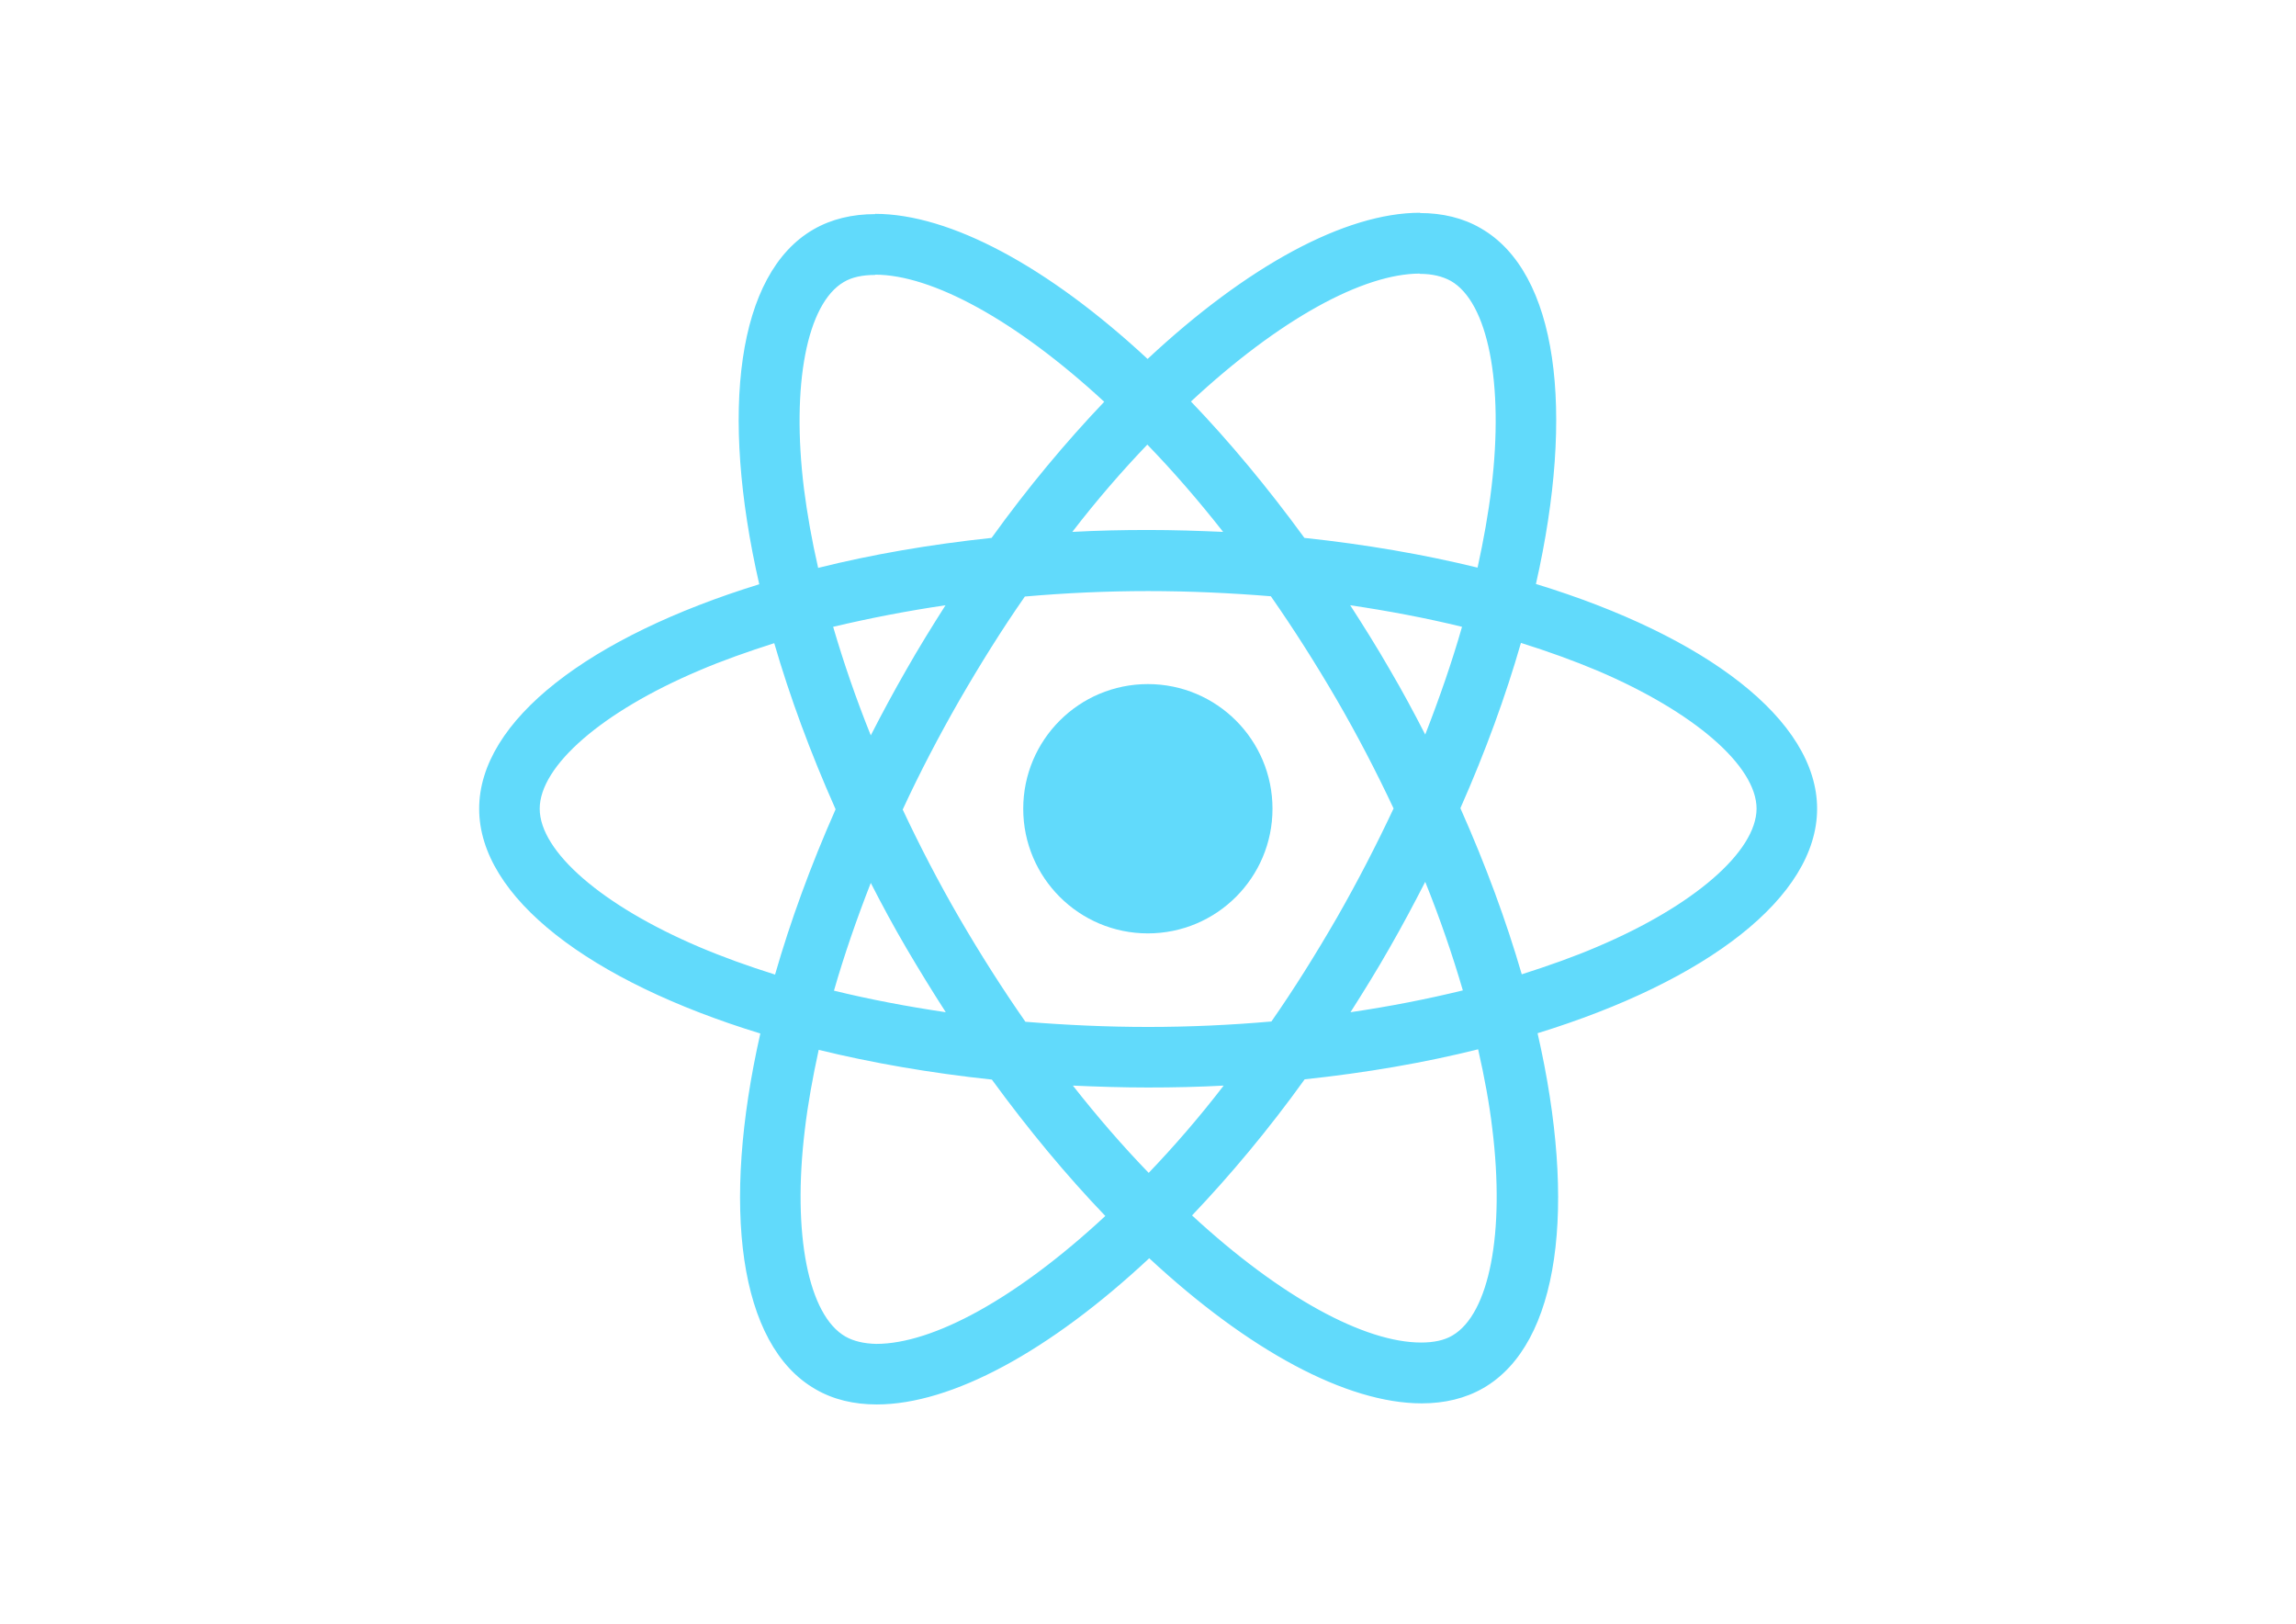
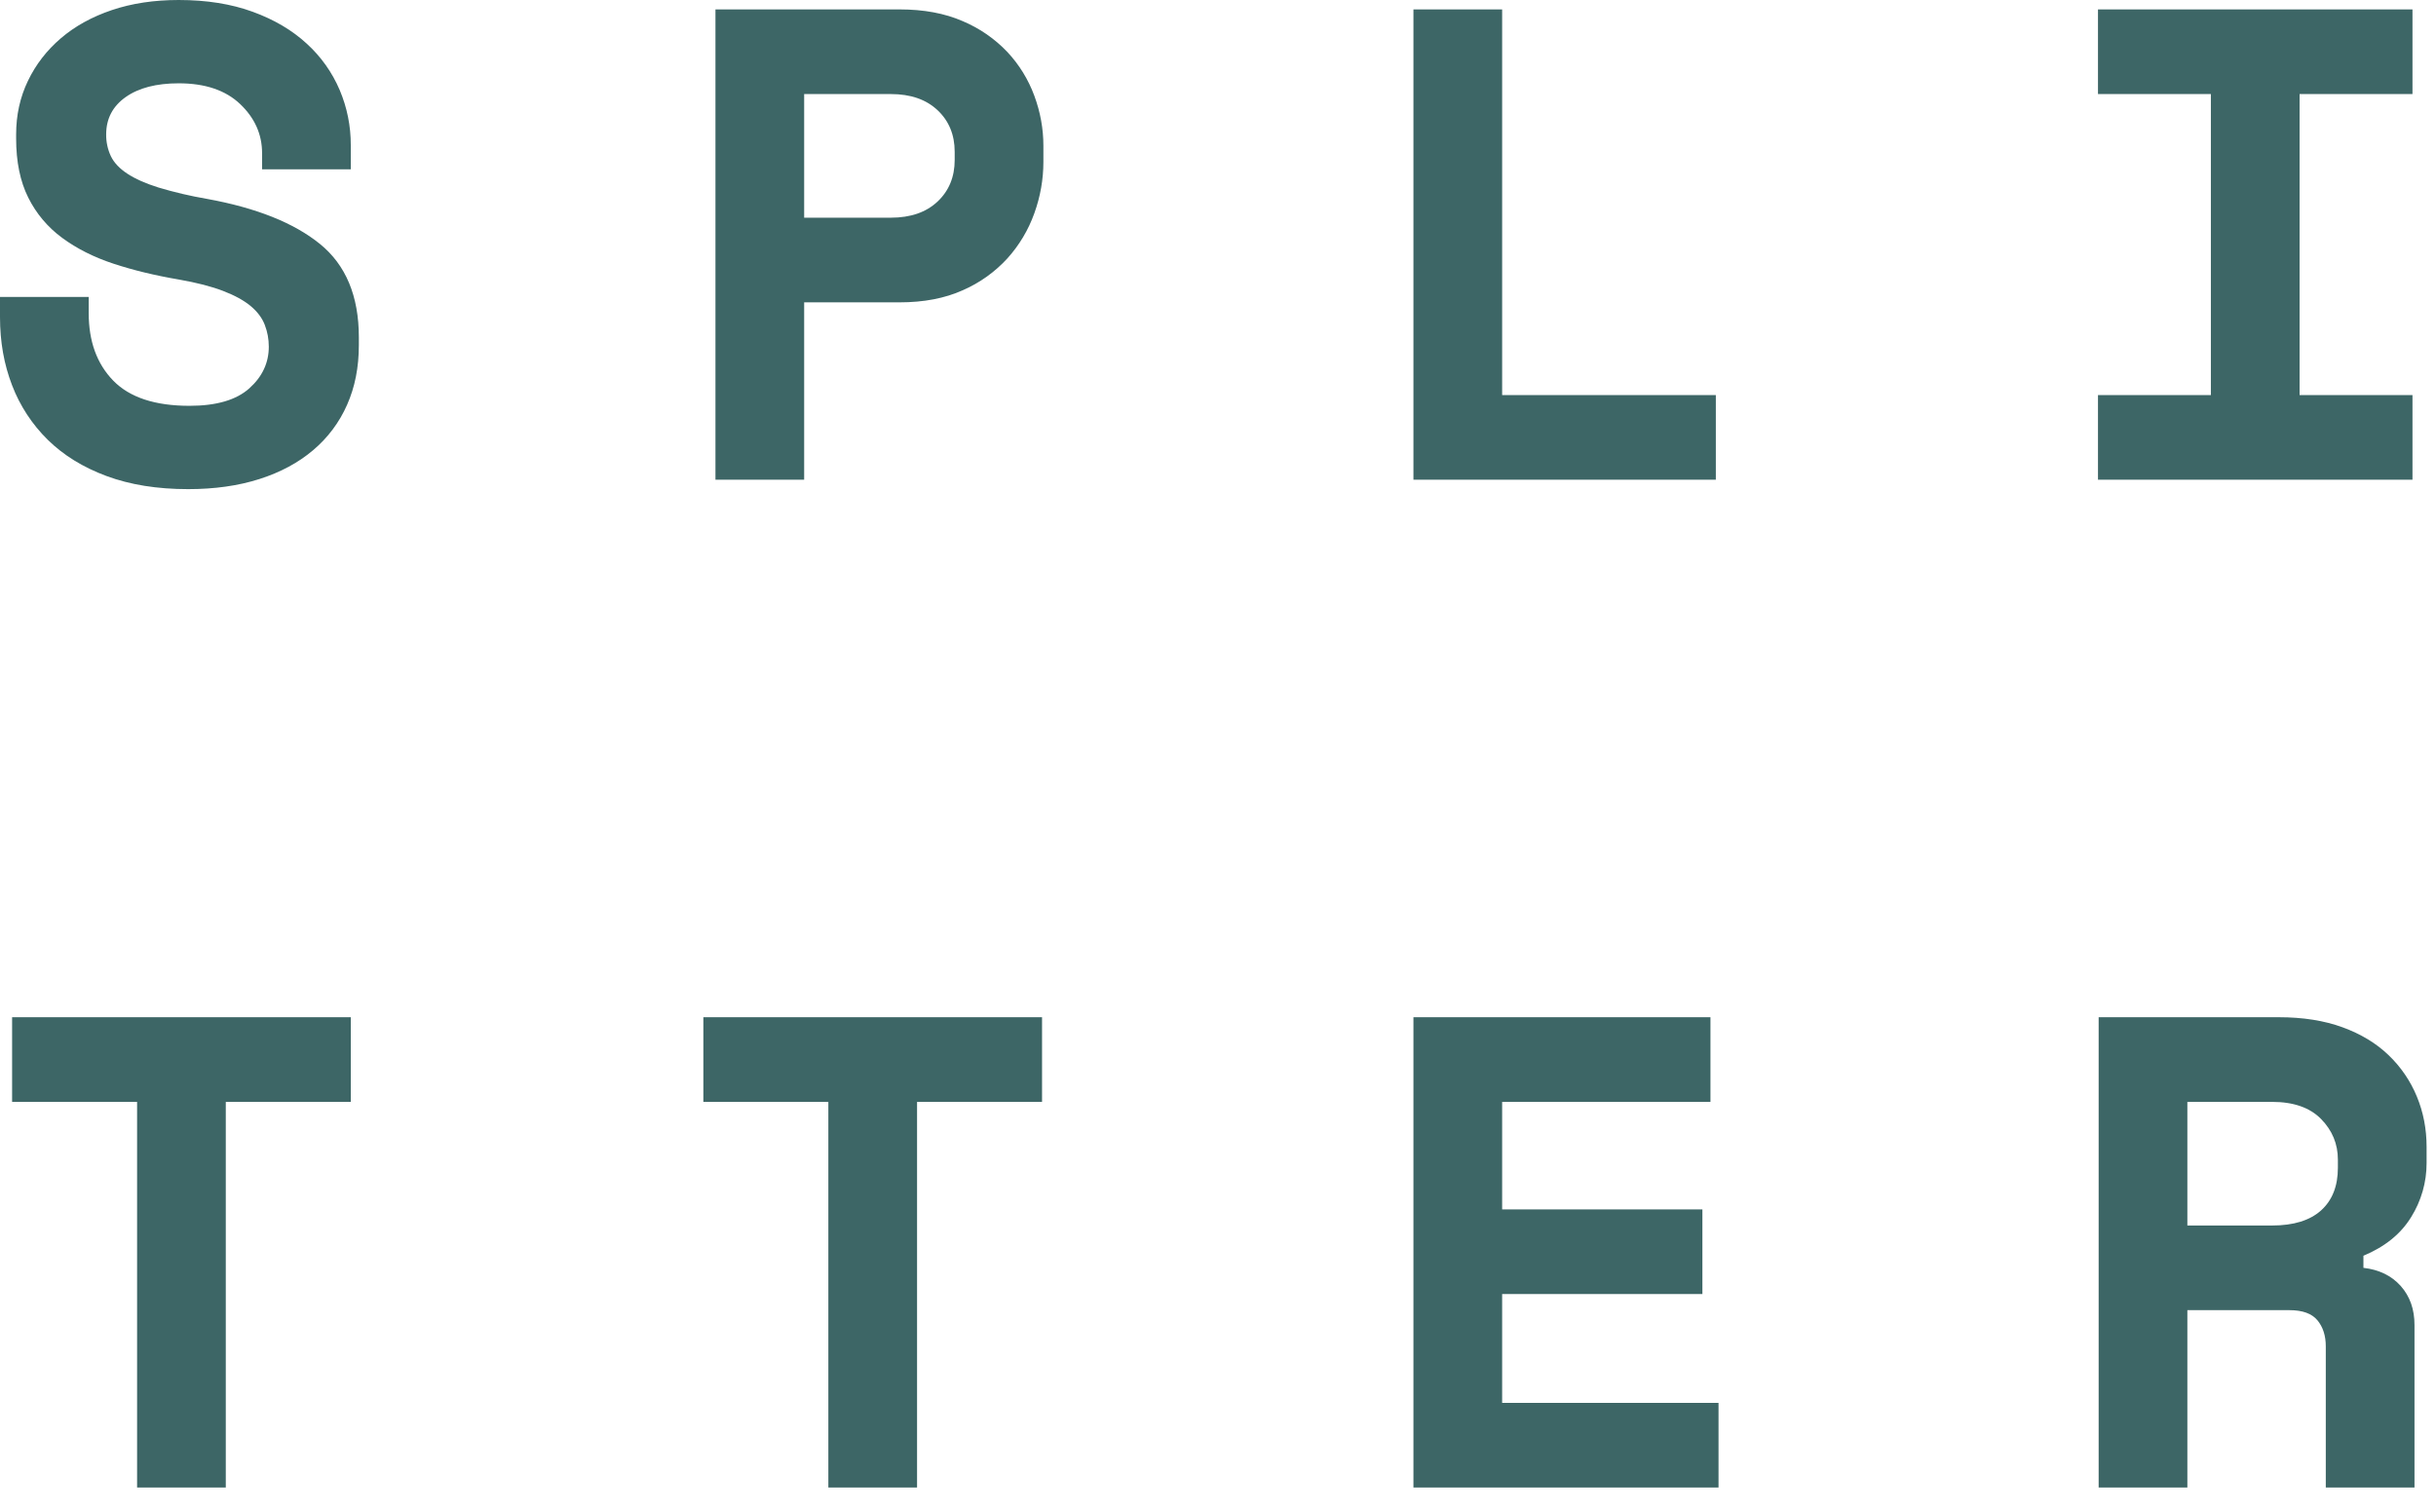
- <svg xmlns="http://www.w3.org/2000/svg" viewBox="0 0 841.9 595.3">
-   <g fill="#61DAFB">
-     <path d="M666.3 296.5c0-32.5-40.7-63.3-103.1-82.4 14.4-63.6 8-114.2-20.2-130.4-6.5-3.8-14.1-5.6-22.4-5.6v22.3c4.6 0 8.3.9 11.4 2.6 13.6 7.8 19.5 37.5 14.9 75.7-1.1 9.4-2.9 19.3-5.1 29.4-19.6-4.8-41-8.5-63.5-10.9-13.5-18.5-27.5-35.3-41.6-50 32.6-30.3 63.2-46.9 84-46.9V78c-27.5 0-63.5 19.6-99.9 53.6-36.4-33.8-72.4-53.2-99.9-53.2v22.3c20.7 0 51.4 16.5 84 46.6-14 14.7-28 31.4-41.3 49.9-22.6 2.4-44 6.1-63.6 11-2.3-10-4-19.7-5.2-29-4.7-38.2 1.1-67.9 14.6-75.8 3-1.8 6.9-2.6 11.5-2.6V78.5c-8.4 0-16 1.8-22.6 5.6-28.1 16.2-34.4 66.7-19.9 130.1-62.2 19.2-102.7 49.9-102.7 82.3 0 32.5 40.7 63.3 103.1 82.4-14.4 63.6-8 114.2 20.2 130.4 6.5 3.8 14.1 5.6 22.5 5.6 27.5 0 63.5-19.6 99.9-53.6 36.4 33.8 72.4 53.2 99.9 53.2 8.4 0 16-1.8 22.6-5.6 28.1-16.2 34.4-66.7 19.9-130.1 62-19.1 102.5-49.9 102.5-82.3zm-130.2-66.7c-3.7 12.9-8.3 26.2-13.5 39.5-4.1-8-8.4-16-13.1-24-4.6-8-9.5-15.8-14.4-23.4 14.2 2.1 27.9 4.7 41 7.9zm-45.8 106.5c-7.8 13.5-15.8 26.3-24.1 38.2-14.9 1.3-30 2-45.2 2-15.1 0-30.2-.7-45-1.9-8.3-11.9-16.4-24.6-24.2-38-7.6-13.1-14.5-26.4-20.8-39.8 6.2-13.4 13.2-26.8 20.7-39.9 7.8-13.5 15.8-26.3 24.1-38.2 14.9-1.3 30-2 45.2-2 15.1 0 30.2.7 45 1.9 8.3 11.9 16.4 24.6 24.2 38 7.6 13.1 14.5 26.4 20.8 39.8-6.3 13.4-13.2 26.8-20.7 39.9zm32.3-13c5.4 13.4 10 26.8 13.8 39.8-13.1 3.2-26.9 5.9-41.2 8 4.9-7.7 9.8-15.6 14.4-23.7 4.6-8 8.9-16.1 13-24.1zM421.2 430c-9.3-9.6-18.6-20.3-27.8-32 9 .4 18.2.7 27.5.7 9.4 0 18.7-.2 27.8-.7-9 11.7-18.3 22.4-27.5 32zm-74.4-58.9c-14.2-2.1-27.9-4.7-41-7.9 3.7-12.9 8.3-26.2 13.5-39.5 4.1 8 8.4 16 13.1 24 4.7 8 9.5 15.8 14.4 23.4zM420.7 163c9.3 9.6 18.6 20.3 27.8 32-9-.4-18.2-.7-27.5-.7-9.4 0-18.7.2-27.8.7 9-11.7 18.3-22.4 27.5-32zm-74 58.9c-4.9 7.7-9.8 15.6-14.4 23.7-4.6 8-8.9 16-13 24-5.4-13.4-10-26.8-13.8-39.8 13.1-3.1 26.9-5.8 41.2-7.9zm-90.5 125.2c-35.4-15.1-58.3-34.9-58.3-50.6 0-15.7 22.9-35.6 58.3-50.6 8.6-3.7 18-7 27.7-10.1 5.7 19.6 13.2 40 22.5 60.9-9.2 20.8-16.6 41.1-22.2 60.6-9.9-3.1-19.3-6.5-28-10.2zM310 490c-13.6-7.8-19.5-37.5-14.9-75.7 1.1-9.4 2.9-19.3 5.1-29.4 19.6 4.8 41 8.5 63.5 10.9 13.5 18.5 27.5 35.3 41.6 50-32.6 30.3-63.2 46.9-84 46.9-4.5-.1-8.3-1-11.3-2.7zm237.2-76.2c4.7 38.2-1.1 67.9-14.6 75.8-3 1.8-6.9 2.6-11.5 2.6-20.7 0-51.4-16.5-84-46.6 14-14.7 28-31.4 41.3-49.9 22.6-2.4 44-6.1 63.6-11 2.3 10.1 4.1 19.8 5.2 29.1zm38.5-66.7c-8.6 3.7-18 7-27.7 10.1-5.7-19.6-13.2-40-22.5-60.9 9.2-20.8 16.6-41.1 22.2-60.6 9.9 3.1 19.3 6.5 28.1 10.2 35.4 15.1 58.3 34.9 58.3 50.6-.1 15.7-23 35.6-58.4 50.6zM320.8 78.4z" />
-     <circle cx="420.9" cy="296.5" r="45.7" />
-     <path d="M520.5 78.1z" />
-   </g>
+ <svg xmlns="http://www.w3.org/2000/svg" width="87" height="54">
+   <path fill="#3D6666" d="M6.72 17.472c.944 0 1.792-.12 2.544-.36s1.392-.584 1.92-1.032a4.476 4.476 0 001.212-1.62c.28-.632.42-1.34.42-2.124v-.288c0-1.472-.464-2.584-1.392-3.336-.928-.752-2.272-1.288-4.032-1.608a14.615 14.615 0 01-1.74-.408c-.456-.144-.824-.308-1.104-.492-.28-.184-.476-.392-.588-.624a1.771 1.771 0 01-.168-.78c0-.56.232-1.004.696-1.332.464-.328 1.096-.492 1.896-.492.944 0 1.676.248 2.196.744.52.496.78 1.08.78 1.752v.576h3.168v-.864a5 5 0 00-.396-1.968 4.762 4.762 0 00-1.176-1.656C10.436 1.08 9.792.7 9.024.42 8.256.14 7.376 0 6.384 0c-.88 0-1.676.12-2.388.36s-1.32.576-1.824 1.008c-.504.432-.896.94-1.176 1.524-.28.584-.42 1.22-.42 1.908v.144c0 .832.144 1.536.432 2.112a3.978 3.978 0 001.212 1.44c.52.384 1.132.692 1.836.924.704.232 1.48.42 2.328.564.64.112 1.168.248 1.584.408.416.16.744.34.984.54s.408.424.504.672c.096.248.144.508.144.78 0 .576-.232 1.072-.696 1.488-.464.416-1.176.624-2.136.624-1.232 0-2.14-.3-2.724-.9-.584-.6-.876-1.404-.876-2.412v-.576H0v.72c0 .88.144 1.692.432 2.436a5.47 5.47 0 001.272 1.944c.56.552 1.26.984 2.1 1.296.84.312 1.812.468 2.916.468zm22-.336V10.8h3.408c.864 0 1.616-.144 2.256-.432a4.707 4.707 0 001.596-1.14 4.833 4.833 0 00.96-1.608c.216-.6.324-1.212.324-1.836v-.576c0-.608-.108-1.204-.324-1.788a4.625 4.625 0 00-.96-1.56A4.737 4.737 0 0034.384.756c-.64-.28-1.392-.42-2.256-.42h-6.576v16.8h3.168zm3.096-9.36H28.72V3.36h3.096c.704 0 1.26.192 1.668.576.408.384.612.88.612 1.488v.288c0 .608-.204 1.104-.612 1.488-.408.384-.964.576-1.668.576zm29.464 9.36v-3.024h-7.632V.336H50.48v16.8h10.8zm24.88 0v-3.024h-4.032V3.36h4.032V.336H74.928V3.36h4.032v10.752h-4.032v3.024H86.16zm-78.096 36V39.36h4.464v-3.024H.432v3.024h4.464v13.776h3.168zm24.688 0V39.36h4.464v-3.024H25.12v3.024h4.464v13.776h3.168zm28.624 0v-3.024h-7.728v-3.888H60.8V43.2h-7.152v-3.84h7.44v-3.024H50.48v16.8h10.896zm16.744 0V46.8h3.648c.464 0 .796.12.996.36.2.24.3.552.3.936v5.04h3.168v-5.808c0-.56-.164-1.024-.492-1.392-.328-.368-.772-.584-1.332-.648v-.432c.768-.32 1.336-.78 1.704-1.38a3.63 3.63 0 00.552-1.932v-.576c0-.64-.116-1.24-.348-1.8a4.332 4.332 0 00-1.008-1.476c-.44-.424-.988-.756-1.644-.996-.656-.24-1.416-.36-2.28-.36h-6.432v16.8h3.168zm3.024-9.36H78.12V39.36h3.024c.768 0 1.352.204 1.752.612.4.408.6.892.6 1.452v.288c0 .656-.2 1.164-.6 1.524-.4.36-.984.54-1.752.54z" />
</svg>
